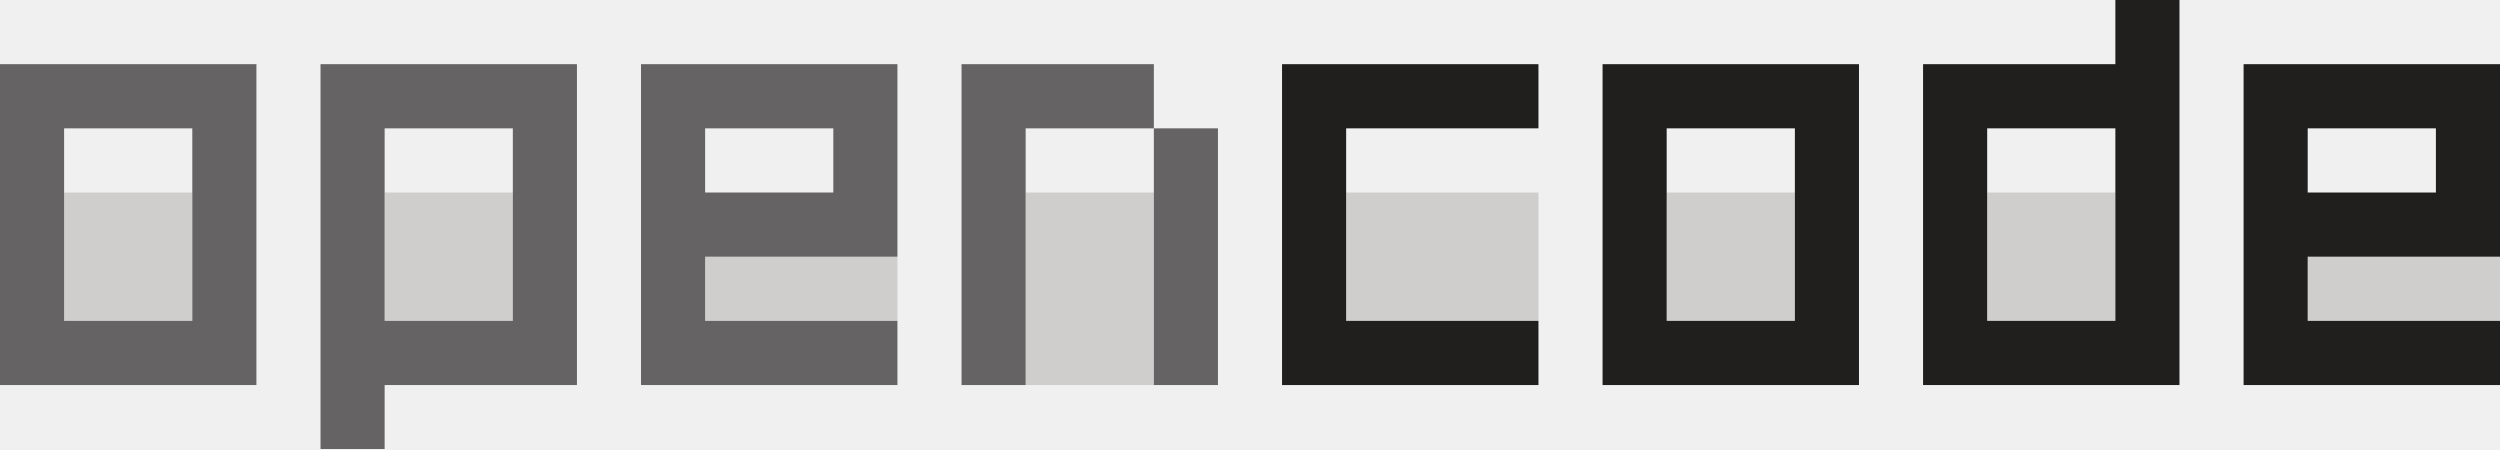
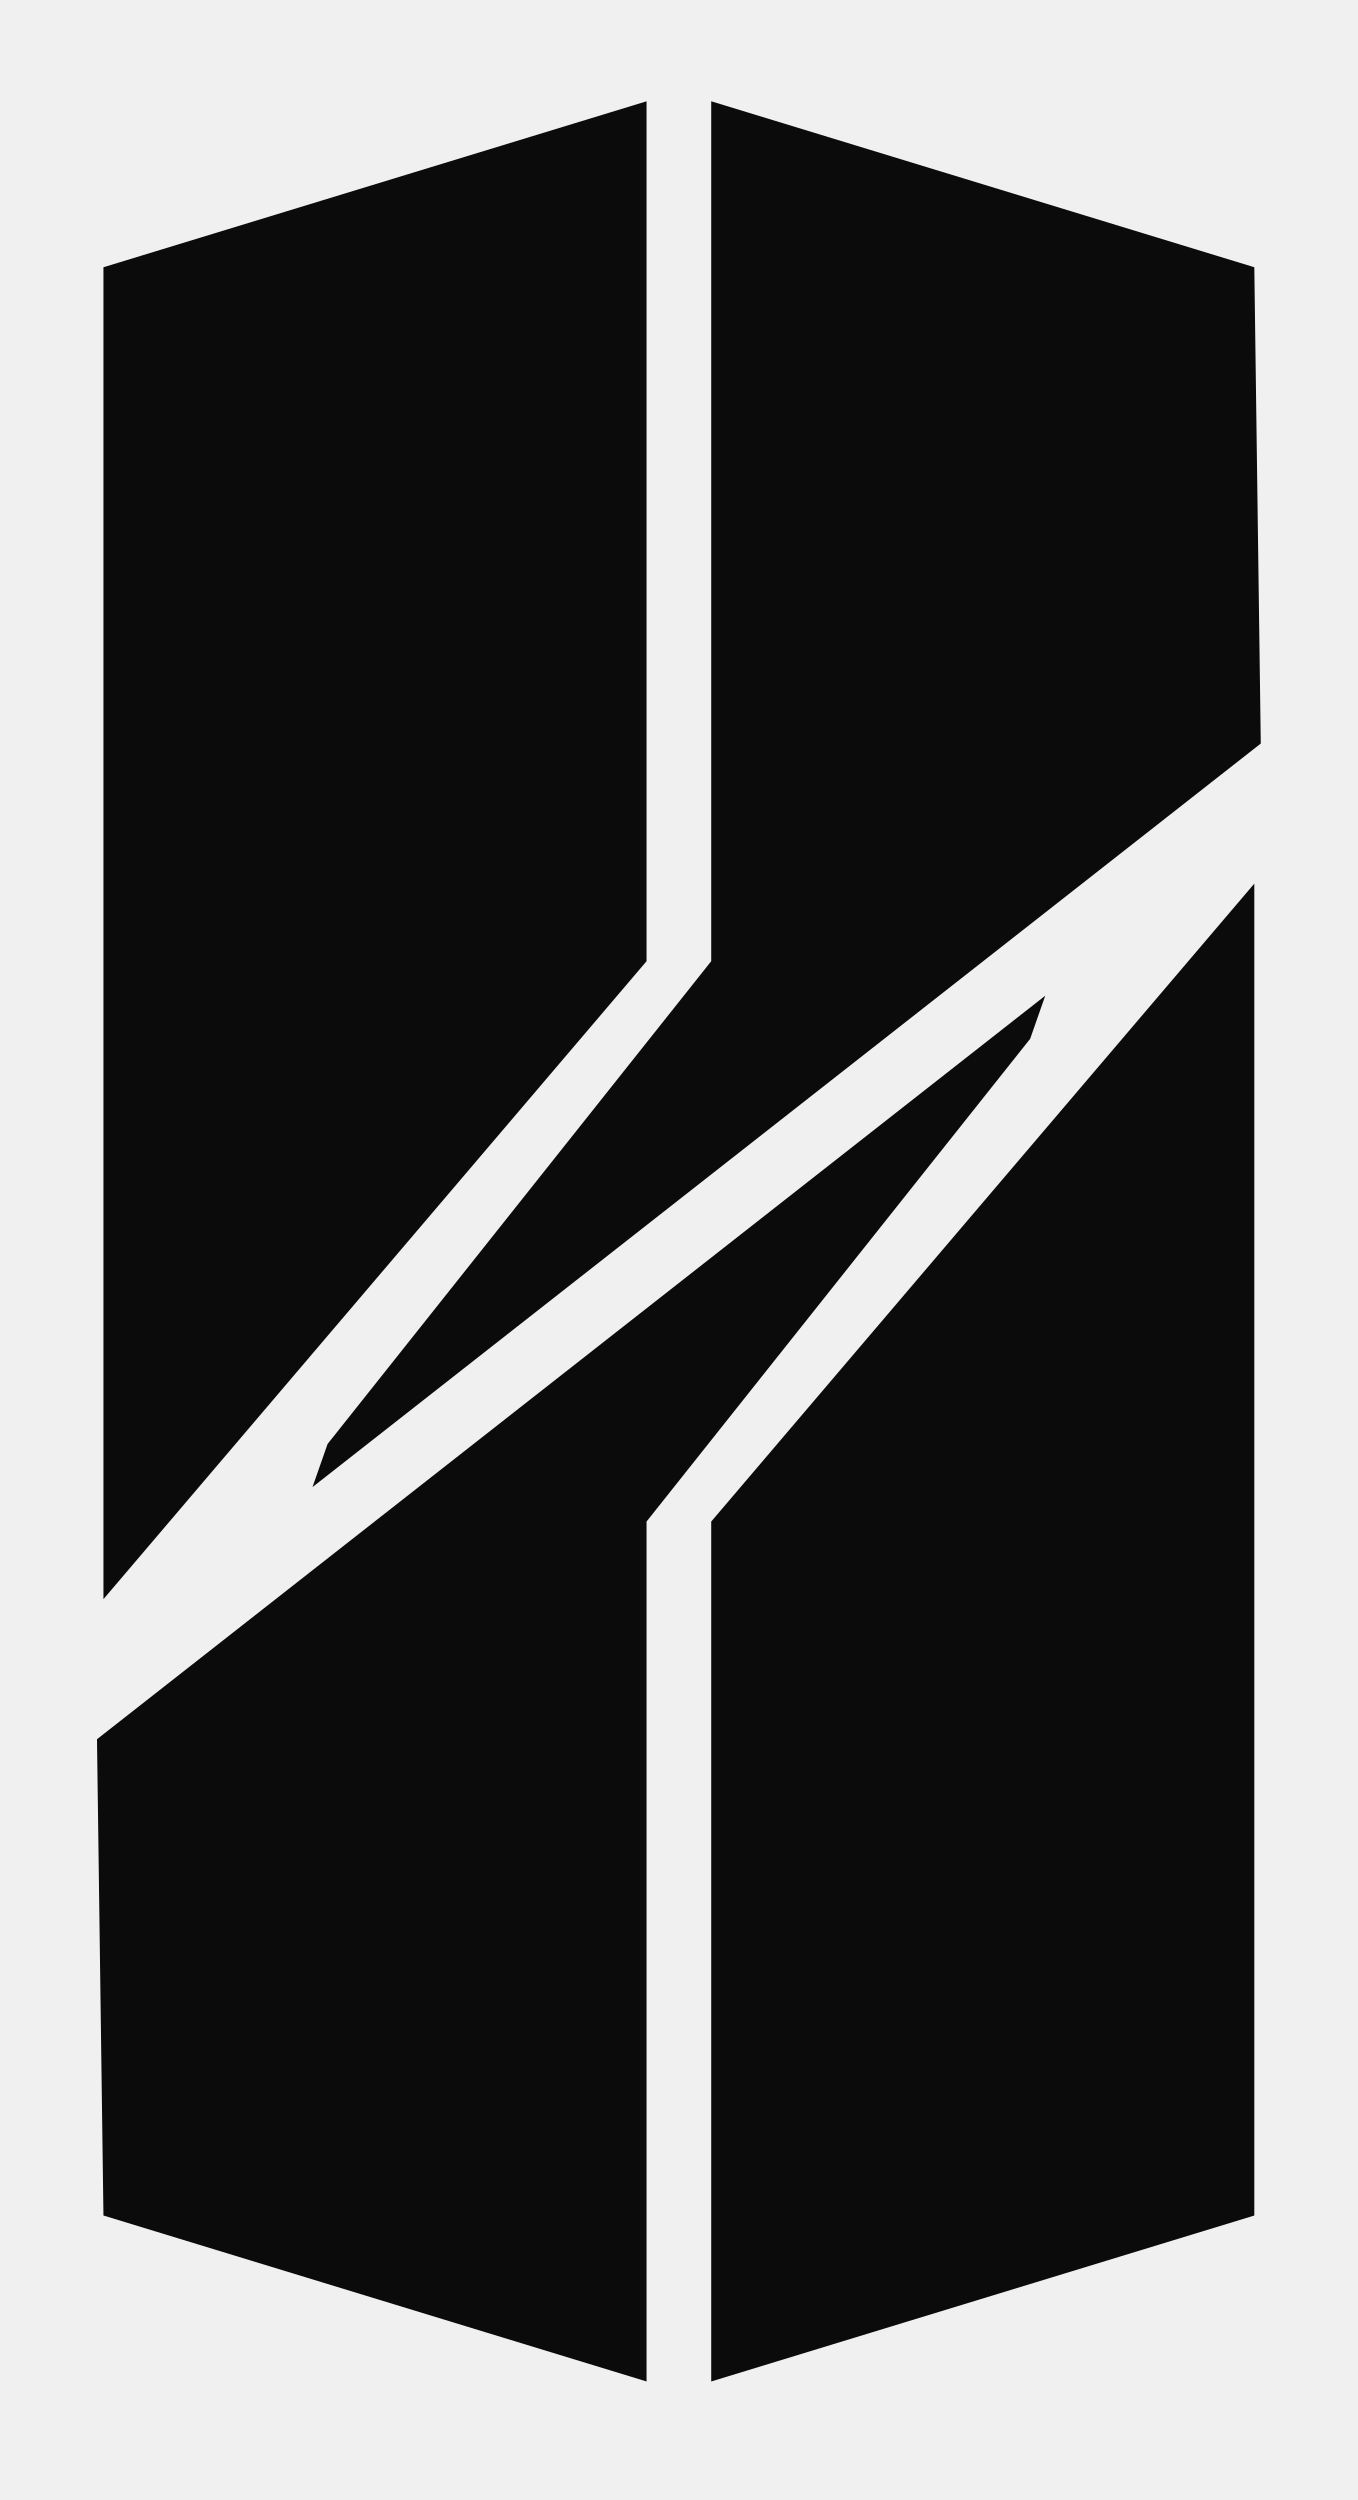
- <svg xmlns="http://www.w3.org/2000/svg" width="640" height="115" viewBox="0 0 640 115" fill="none">
-   <g clip-path="url(#clip0_1401_86330)">
-     <mask id="mask0_1401_86330" style="mask-type:luminance" maskUnits="userSpaceOnUse" x="0" y="0" width="640" height="115">
-       <path d="M640 0H0V115H640V0Z" fill="white" />
-     </mask>
-     <g mask="url(#mask0_1401_86330)">
-       <path d="M49.235 82.143H16.414V49.286H49.235V82.143Z" fill="#CFCECD" />
-       <path d="M49.231 32.857H16.41V82.143H49.231V32.857ZM65.641 98.572H0V16.429H65.641V98.572Z" fill="#656363" />
-       <path d="M131.281 82.143H98.461V49.286H131.281V82.143Z" fill="#CFCECD" />
-       <path d="M98.465 82.143H131.285V32.857H98.465V82.143ZM147.696 98.572H98.465V115H82.055V16.429H147.696V98.572Z" fill="#656363" />
-       <path d="M229.746 65.714V82.142H180.516V65.714H229.746Z" fill="#CFCECD" />
-       <path d="M229.743 65.714H180.512V82.143H229.743V98.572H164.102V16.429H229.743V65.714ZM180.512 49.286H213.332V32.857H180.512V49.286Z" fill="#656363" />
-       <path d="M295.383 98.572H262.562V49.286H295.383V98.572Z" fill="#CFCECD" />
-       <path d="M295.387 32.857H262.567V98.572H246.156V16.429H295.387V32.857ZM311.797 98.572H295.387V32.857H311.797V98.572Z" fill="#656363" />
-       <path d="M393.848 82.143H344.617V49.286H393.848V82.143Z" fill="#CFCECD" />
-       <path d="M393.844 32.857H344.613V82.143H393.844V98.572H328.203V16.429H393.844V32.857Z" fill="#211E1E" />
-       <path d="M459.485 82.143H426.664V49.286H459.485V82.143Z" fill="#CFCECD" />
-       <path d="M459.489 32.857H426.668V82.143H459.489V32.857ZM475.899 98.572H410.258V16.429H475.899V98.572Z" fill="#211E1E" />
-       <path d="M541.539 82.143H508.719V49.286H541.539V82.143Z" fill="#CFCECD" />
-       <path d="M541.535 32.857H508.715V82.143H541.535V32.857ZM557.946 98.571H492.305V16.429H541.535V0H557.946V98.571Z" fill="#211E1E" />
-       <path d="M639.996 65.714V82.142H590.766V65.714H639.996Z" fill="#CFCECD" />
-       <path d="M590.77 32.857V49.286H623.59V32.857H590.77ZM640 65.714H590.77V82.143H640V98.572H574.359V16.429H640V65.714Z" fill="#211E1E" />
-     </g>
-   </g>
-   <defs>
-     <clipPath id="clip0_1401_86330">
-       <rect width="640" height="115" fill="white" />
-     </clipPath>
-   </defs>
+ <svg xmlns="http://www.w3.org/2000/svg" viewBox="44 18 63 116" fill="#0b0b0c" role="img" aria-label="SixFinger">
+   <polygon points="48.8,30.4 74,22.7 74,62.6 48.8,92.2" />
+   <polygon points="77,22.7 102.2,30.4 102.5,52.5 58.5,87 59.2,85 77,62.6" />
+   <polygon points="74.0,128.5 48.8,120.8 48.5,98.7 92.5,64.2 91.8,66.2 74.0,88.6" />
+   <polygon points="102.2,120.8 77.0,128.5 77.0,88.6 102.2,59.0" />
</svg>
